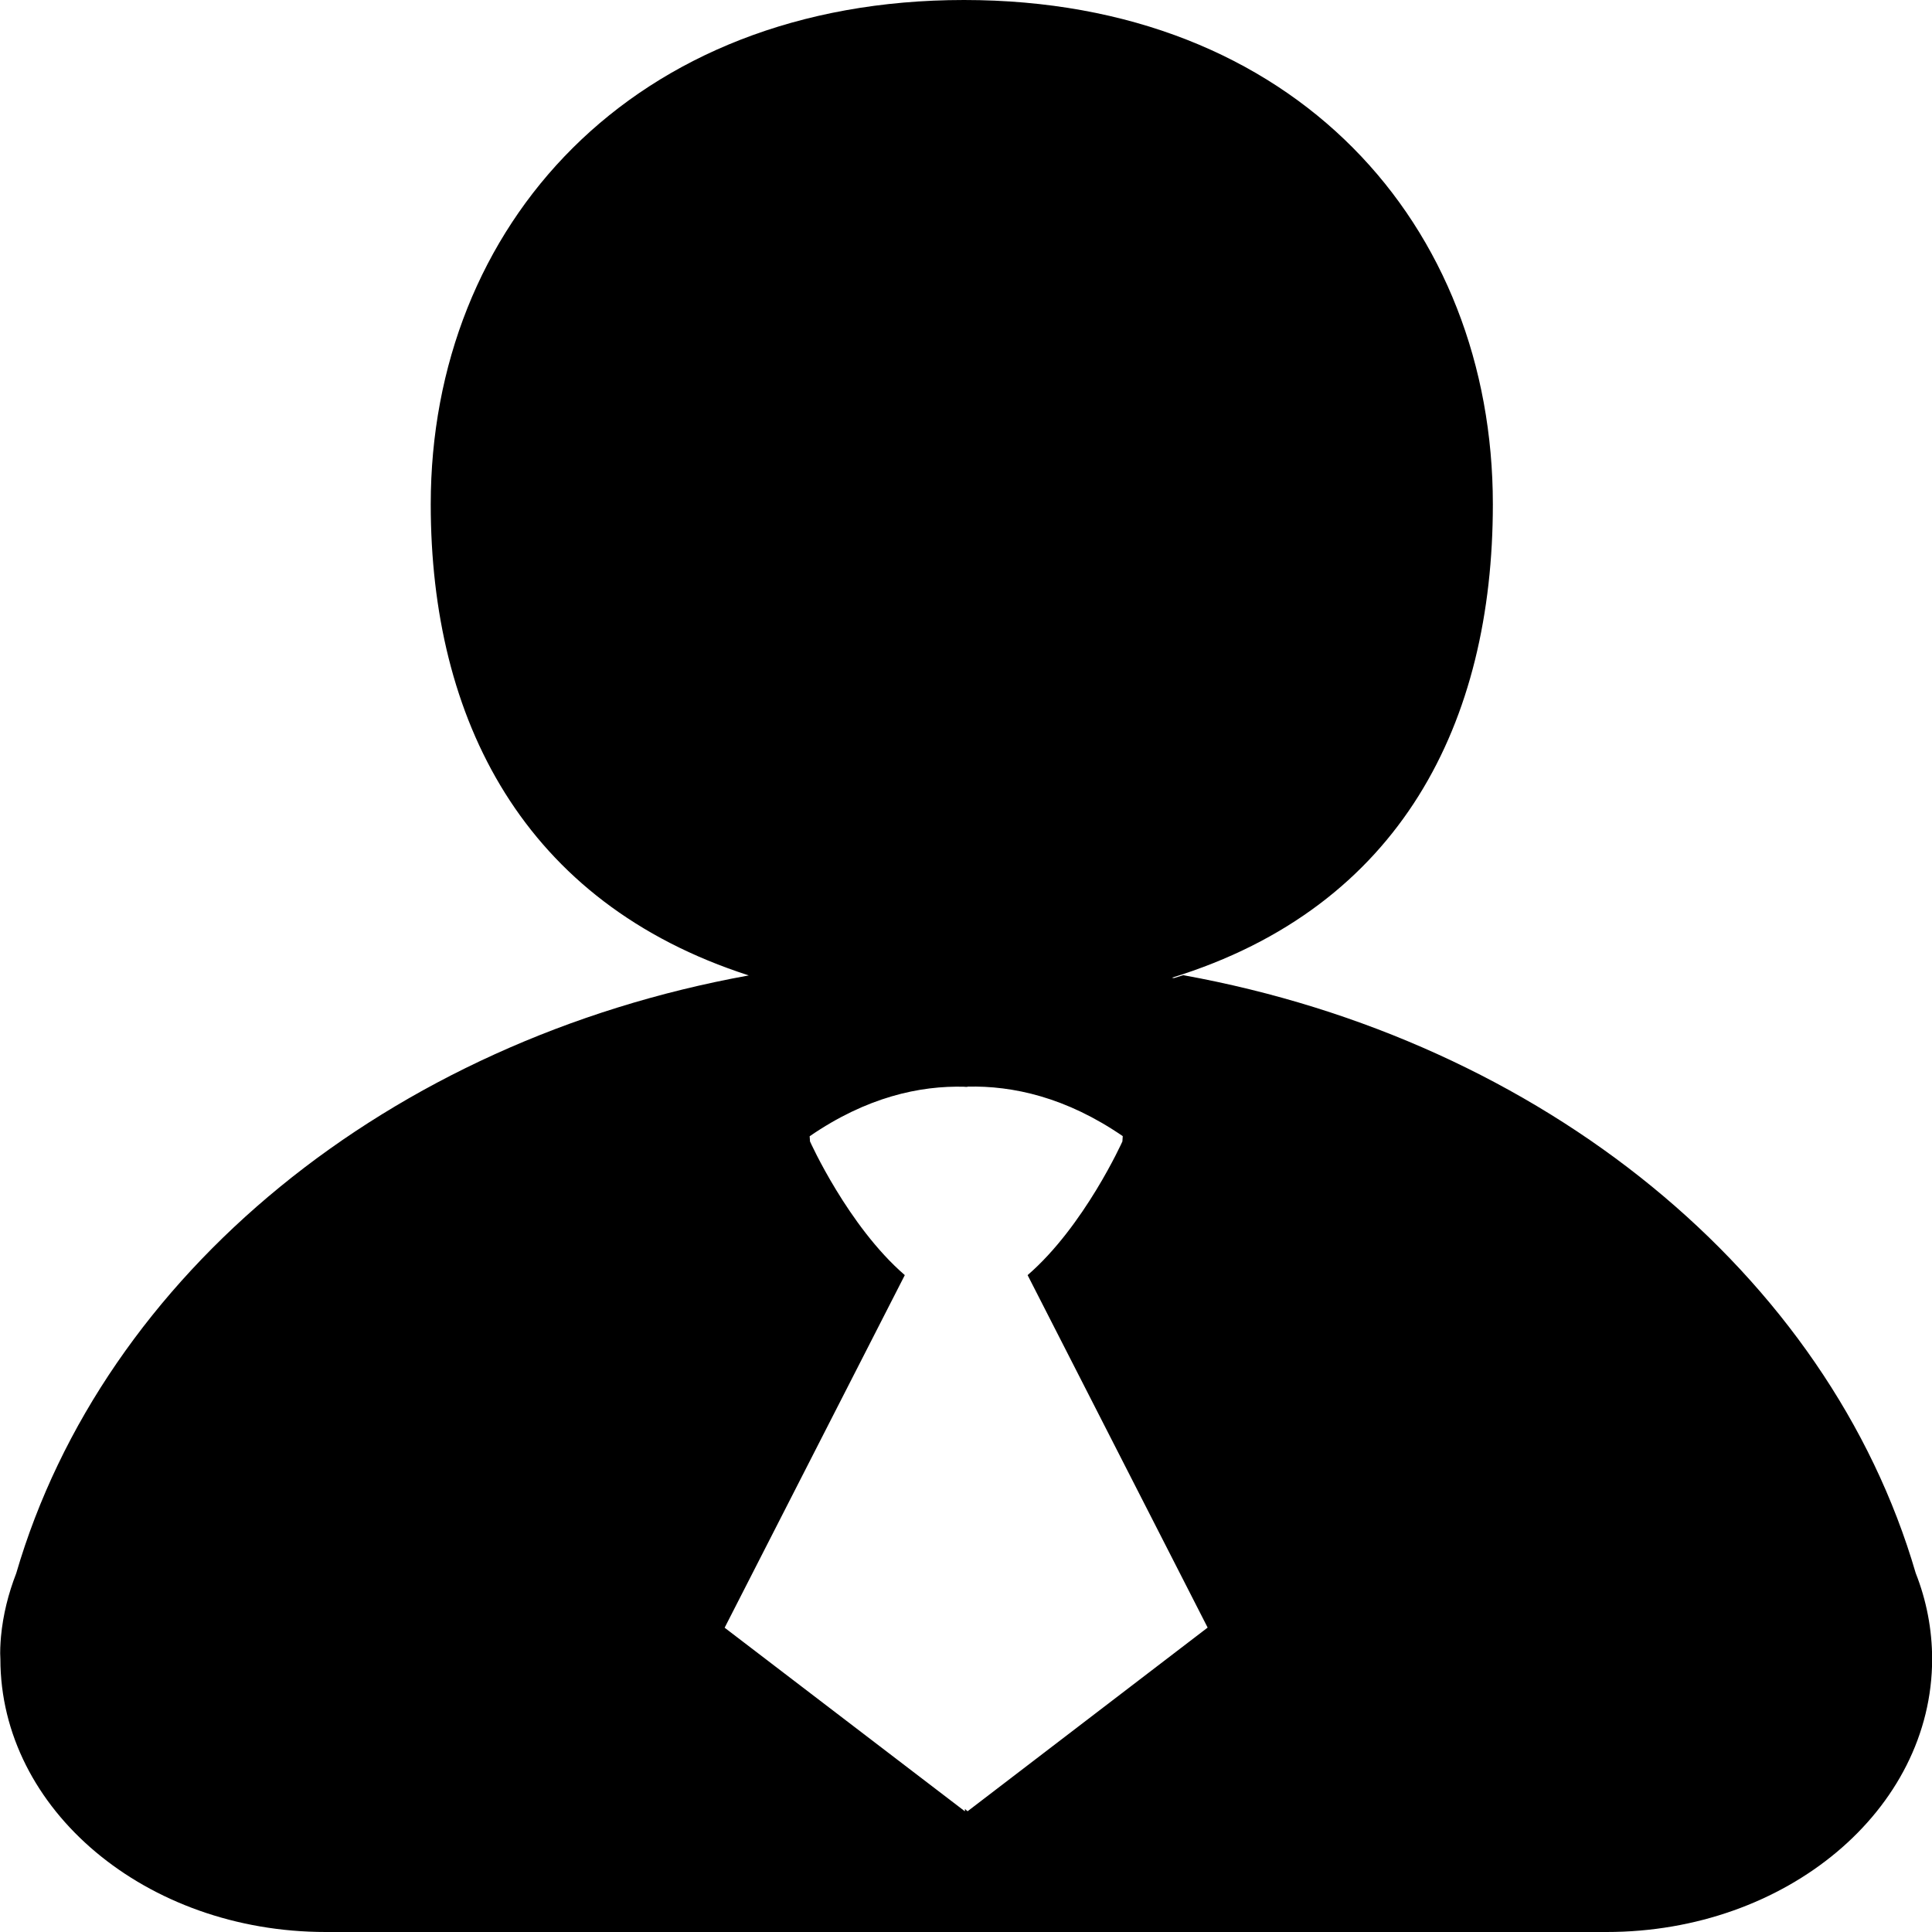
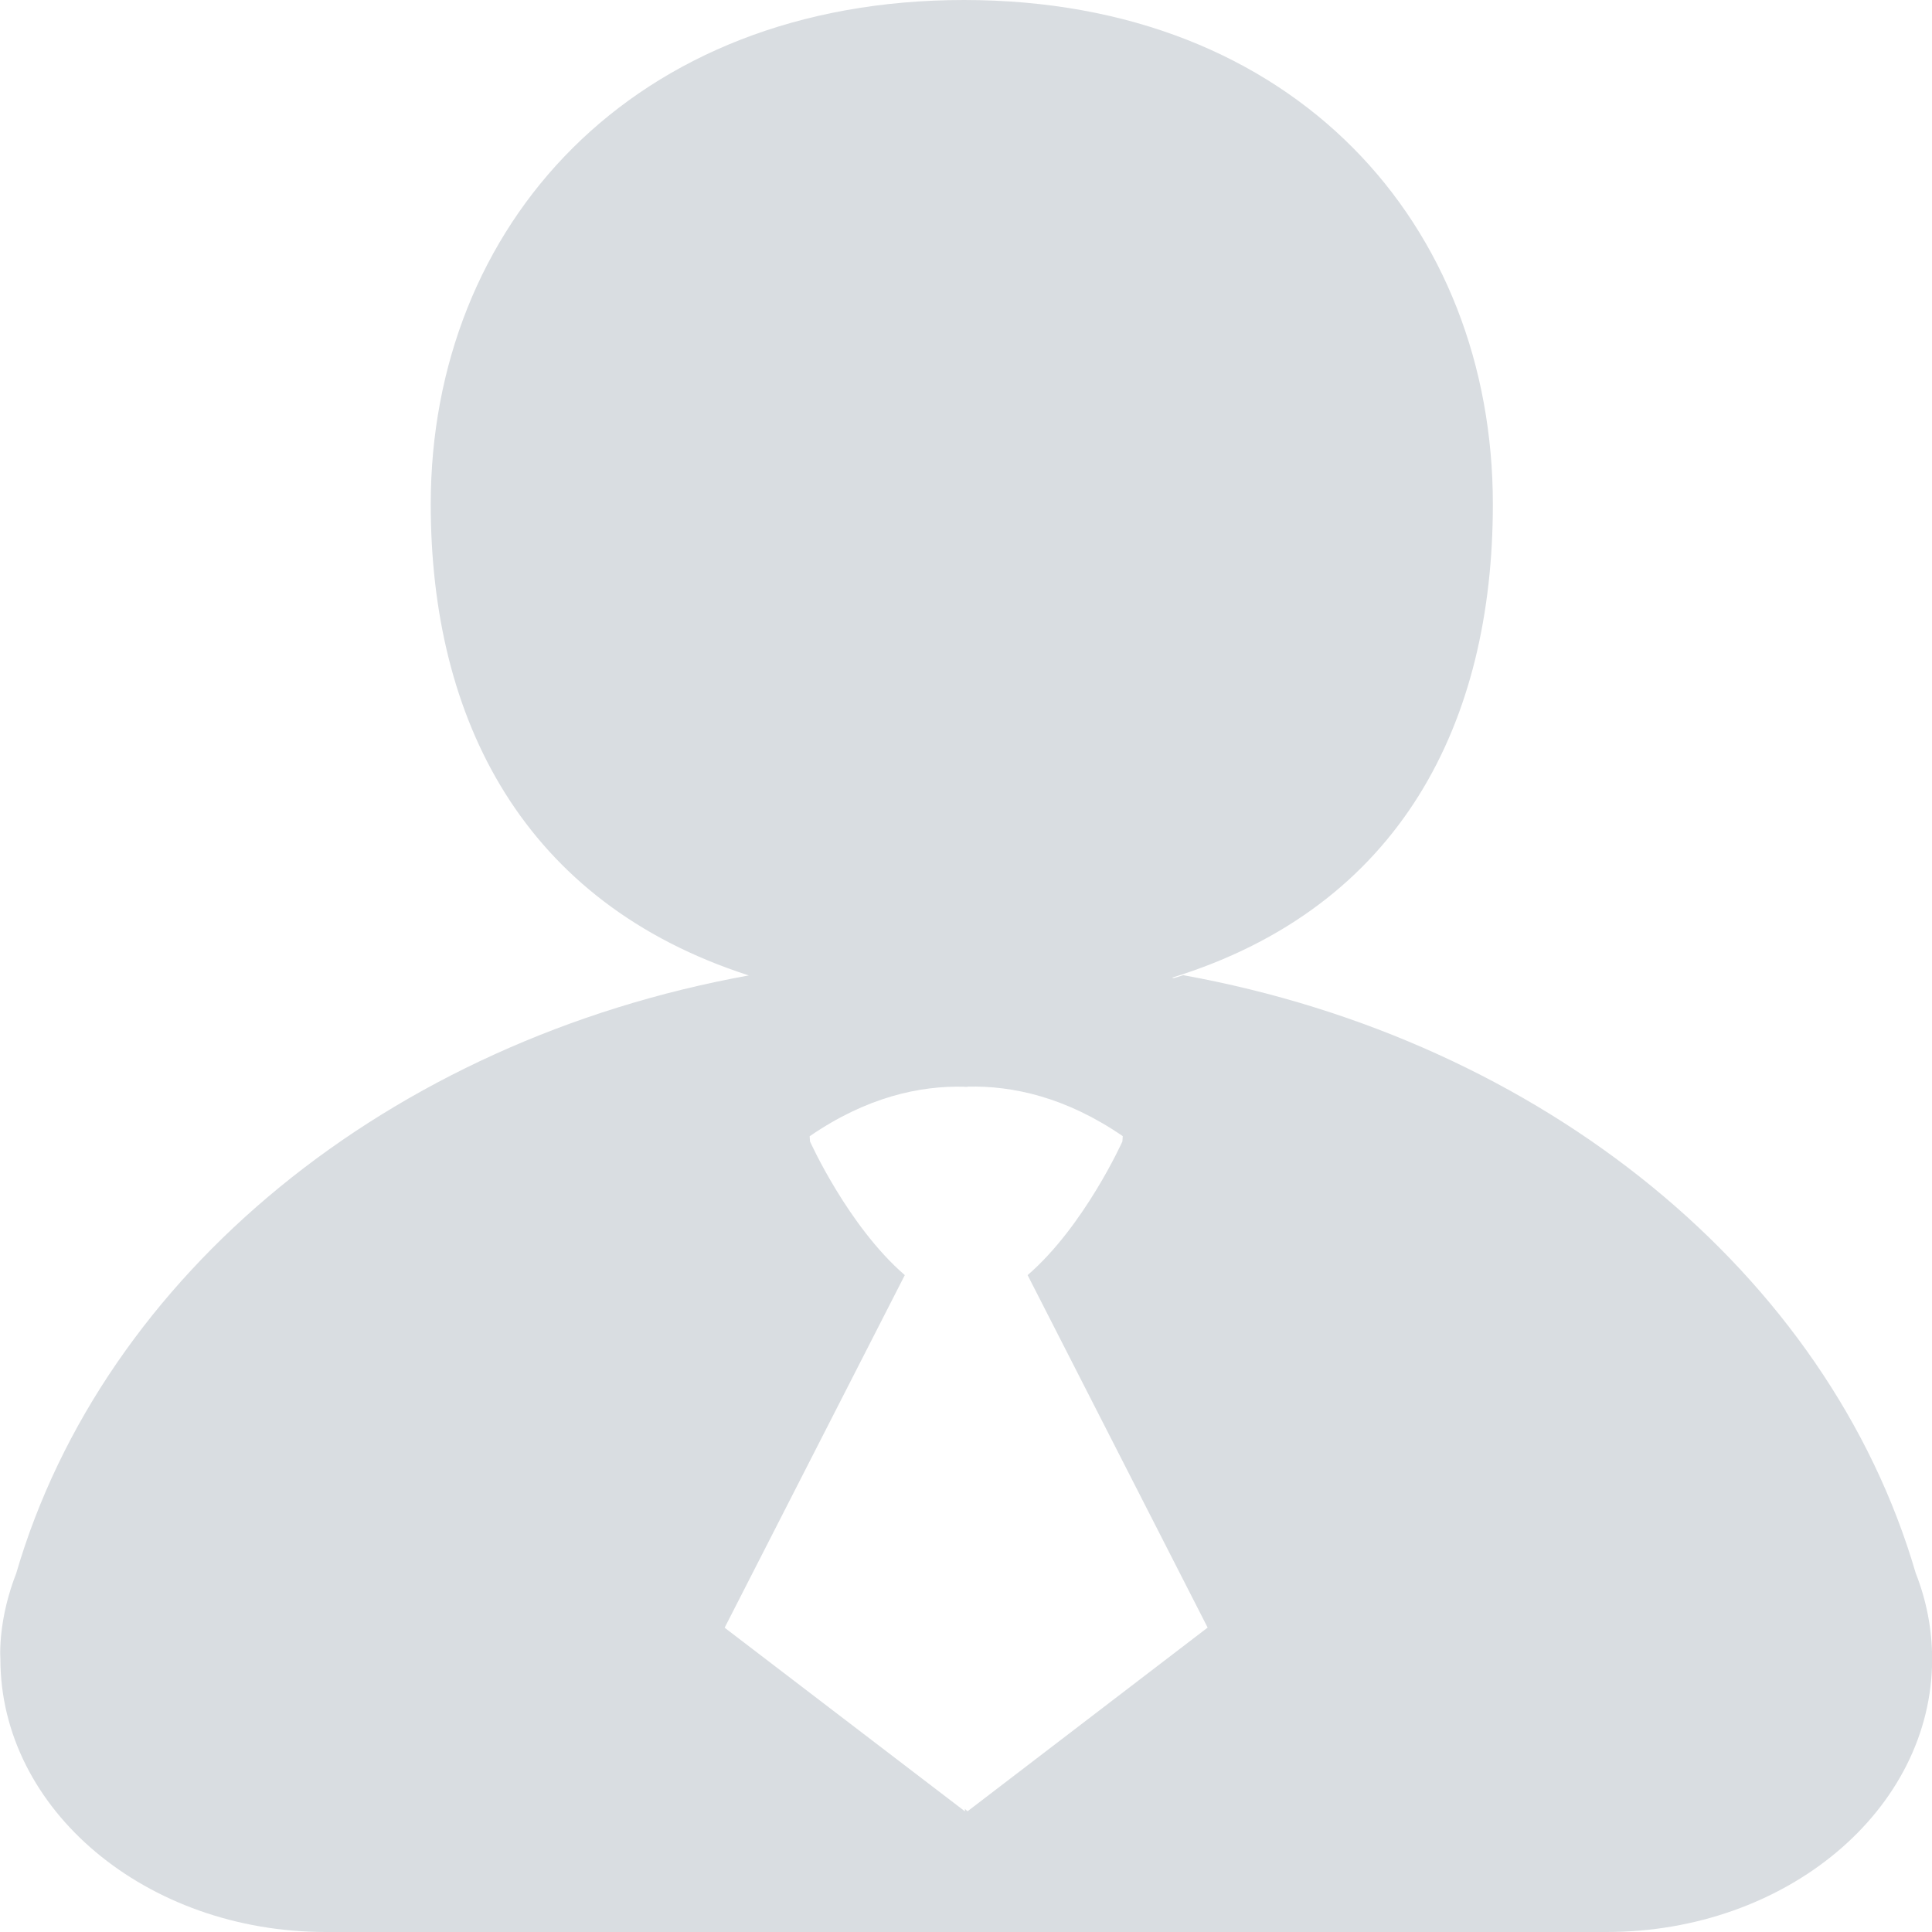
- <svg xmlns="http://www.w3.org/2000/svg" class="icon" width="48" height="48" viewBox="0 0 1024 1024">
-   <path d="M.524 867.392c1.088-11.584 3.904-22.784 8.064-33.472C54.86 675.456 205.964 551.552 396.876 516.992 277.196 478.464 228.3 381.184 228.3 267.264 228.3 119.808 335.052 0 510.924 0c176 0 280.32 119.808 280.32 267.264 0 115.2-48.32 213.376-170.112 250.944l1.088.192 4.928-1.536c190.848 34.56 342.016 158.464 388.224 316.928a124.352 124.352 0 018.704 45.44c0 80.064-77.312 144.768-172.544 144.768H172.684C77.324 1024 .204 959.104.204 879.296c-.256-4.032 0-8 .32-11.904zM511.436 960v-1.216l.704.64.704.576 127.232-97.344-95.424-186.816c30.08-25.984 50.24-70.848 50.24-70.848l.192-2.816c-30.016-20.608-58.24-26.816-82.304-26.24v.128h-1.344V576c-24-.704-52.288 5.568-82.304 26.24l.192 2.752s20.096 44.8 50.24 70.848l-95.488 186.88L511.372 960z" />
+ <svg xmlns="http://www.w3.org/2000/svg" class="icon" width="48px" height="48.00px" viewBox="0 0 1024 1024" version="1.1">
+   <path fill="#D9DDE1" d="M0.524 867.392c1.088-11.584 3.904-22.784 8.064-33.472 46.272-158.464 197.376-282.368 388.288-316.928-119.68-38.528-168.576-135.808-168.576-249.728C228.3 119.808 335.052 0 510.924 0c176 0 280.32 119.808 280.32 267.264 0 115.2-48.32 213.376-170.112 250.944l1.088 0.192 4.928-1.536c190.848 34.56 342.016 158.464 388.224 316.928a124.352 124.352 0 0 1 8.704 45.44C1024.076 959.296 946.764 1024 851.532 1024H172.684c-95.36 0-172.48-64.896-172.48-144.704-0.256-4.032 0-8 0.32-11.904zM511.436 960v-1.216l0.704 0.64 0.704 0.576L640.076 862.656 544.652 675.84c30.08-25.984 50.24-70.848 50.24-70.848l0.192-2.816c-30.016-20.608-58.24-26.816-82.304-26.24v0.128H511.436v-0.064c-24-0.704-52.288 5.568-82.304 26.24l0.192 2.752s20.096 44.8 50.24 70.848L384.076 862.72 511.372 960z" />
</svg>
